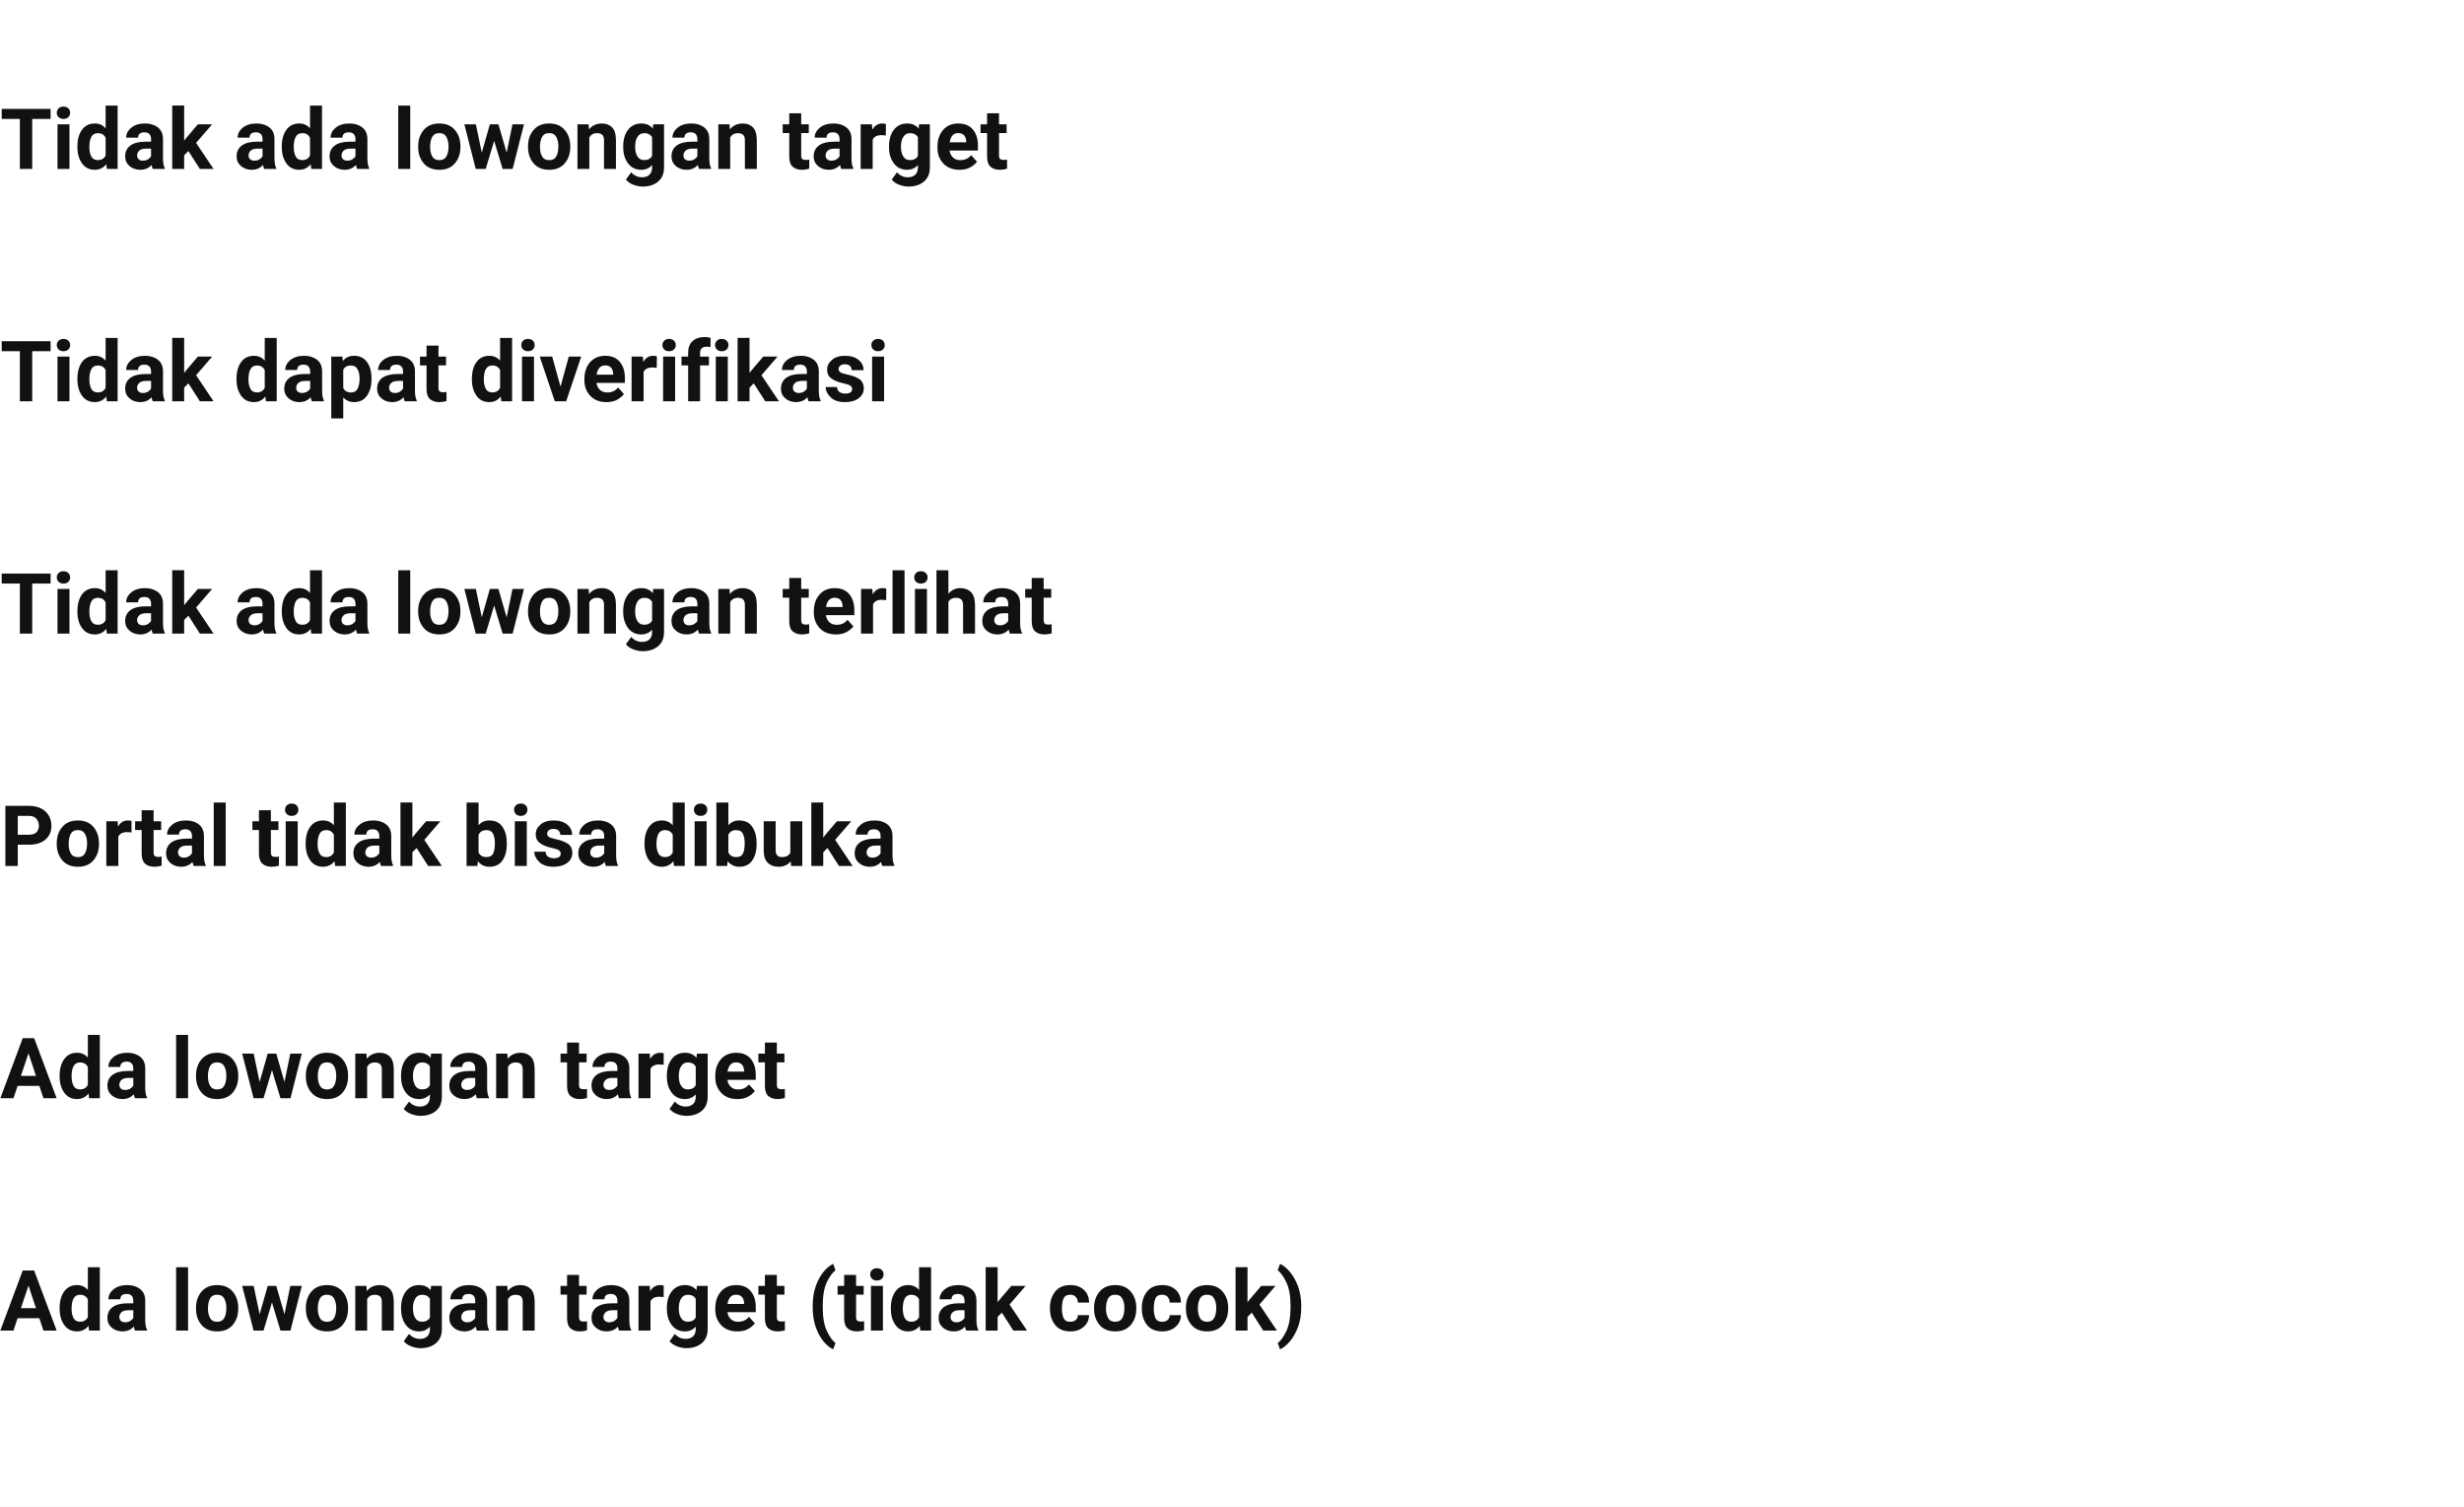
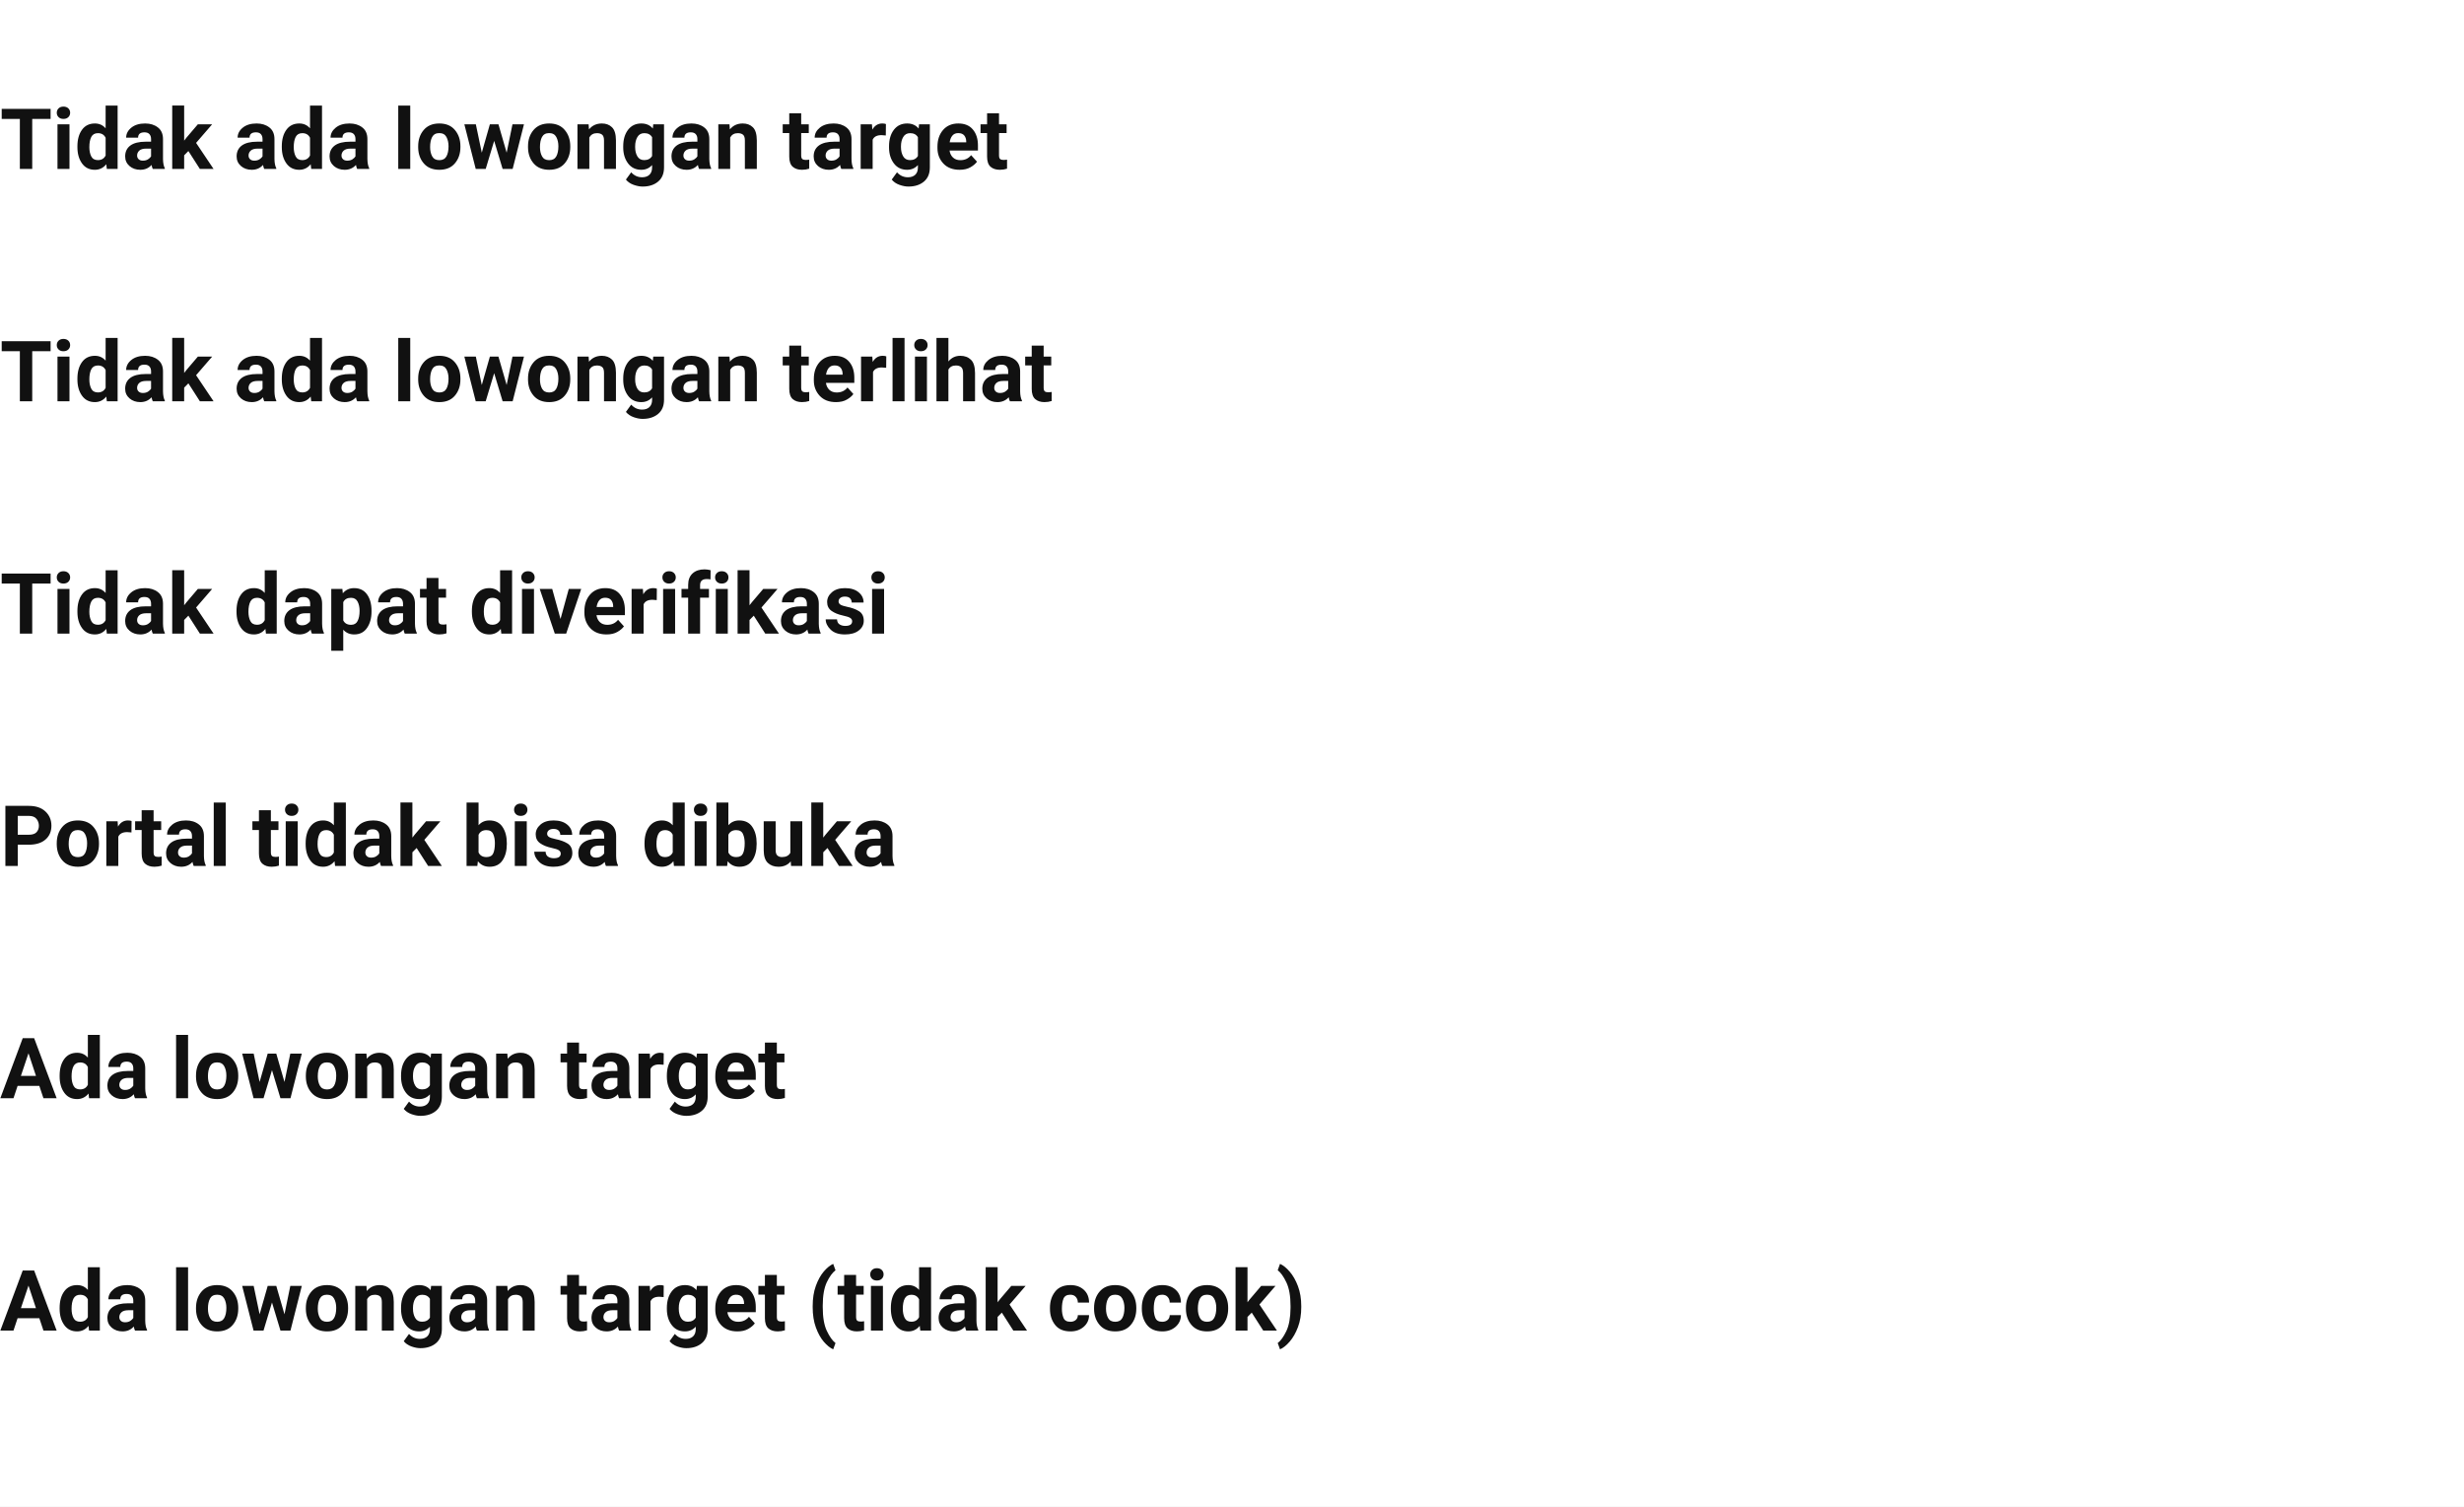
- <svg xmlns="http://www.w3.org/2000/svg" width="700" height="428" viewBox="0 0 700 428" role="img" aria-label="Sebaran status 406 kanal karir: 153 tidak ada lowongan target, 89 tidak dapat diverifikasi, 80 tidak ada lowongan terlihat, 68 portal tidak bisa dibuka, 9 ada lowongan target, 7 ada lowongan target (tidak cocok)">
+ <svg xmlns="http://www.w3.org/2000/svg" width="700" height="428" viewBox="0 0 700 428" role="img" aria-label="Sebaran status 610 kanal karir: 228 tidak ada lowongan target, 130 tidak ada lowongan terlihat, 106 tidak dapat diverifikasi, 54 portal tidak bisa dibuka, 52 ada lowongan target, 40 ada lowongan target (tidak cocok)">
  <style>
    text { font-family: system-ui, -apple-system, 'Segoe UI', Roboto, Helvetica, Arial, sans-serif; font-variant-numeric: tabular-nums; }
    .row { animation: rowin 0.6s cubic-bezier(0.16,1,0.3,1) both; }
    .r0 { animation-delay: 0.05s; } .r1 { animation-delay: 0.2s; } .r2 { animation-delay: 0.35s; }
    .r3 { animation-delay: 0.5s; } .r4 { animation-delay: 0.65s; } .r5 { animation-delay: 0.8s; }
    .bar { transform-box: fill-box; transform-origin: left center; transform: scaleX(0); animation: grow 0.8s cubic-bezier(0.16,1,0.3,1) both; }
    .num { opacity: 0; animation: fadein 0.5s ease both; }
    .b0 { animation-delay: 0.15s; } .n0 { animation-delay: 0.45s; }
    .b1 { animation-delay: 0.33s; } .n1 { animation-delay: 0.63s; }
    .b2 { animation-delay: 0.51s; } .n2 { animation-delay: 0.81s; }
    .b3 { animation-delay: 0.69s; } .n3 { animation-delay: 0.99s; }
    .b4 { animation-delay: 0.87s; } .n4 { animation-delay: 1.17s; }
    .b5 { animation-delay: 1.05s; } .n5 { animation-delay: 1.35s; }
    @keyframes rowin { from { opacity: 0; transform: translateY(10px); } to { opacity: 1; transform: translateY(0); } }
    @keyframes grow { from { transform: scaleX(0); } to { transform: scaleX(1); } }
    @keyframes fadein { from { opacity: 0; } to { opacity: 1; } }
    @media (prefers-reduced-motion: reduce) {
  * { animation: none !important; opacity: 1 !important; transform: none !important; }
}
  </style>
  <rect width="700" height="428" fill="#ffffff" />
  <g class="row r0">
    <text x="0" y="48" font-size="24" font-weight="600" fill="#111111">Tidak ada lowongan target</text>
    <rect class="bar b0" x="0" y="58" width="523.4" height="22" fill="#525252" />
-     <text class="num n0" x="537.4" y="79" font-size="28" font-weight="800" fill="#525252">153</text>
+     <text class="num n0" x="537.4" y="79" font-size="28" font-weight="800" fill="#525252">228</text>
  </g>
  <g class="row r1">
-     <text x="0" y="114" font-size="24" font-weight="600" fill="#111111">Tidak dapat diverifikasi</text>
-     <rect class="bar b1" x="0" y="124" width="304.5" height="22" fill="#737373" />
-     <text class="num n1" x="318.5" y="145" font-size="28" font-weight="800" fill="#737373">89</text>
+     <text x="0" y="114" font-size="24" font-weight="600" fill="#111111">Tidak ada lowongan terlihat</text>
+     <rect class="bar b1" x="0" y="124" width="298.4" height="22" fill="#737373" />
+     <text class="num n1" x="312.4" y="145" font-size="28" font-weight="800" fill="#737373">130</text>
  </g>
  <g class="row r2">
-     <text x="0" y="180" font-size="24" font-weight="600" fill="#111111">Tidak ada lowongan terlihat</text>
-     <rect class="bar b2" x="0" y="190" width="273.7" height="22" fill="#a3a3a3" />
-     <text class="num n2" x="287.7" y="211" font-size="28" font-weight="800" fill="#a3a3a3">80</text>
+     <text x="0" y="180" font-size="24" font-weight="600" fill="#111111">Tidak dapat diverifikasi</text>
+     <rect class="bar b2" x="0" y="190" width="243.3" height="22" fill="#a3a3a3" />
+     <text class="num n2" x="257.3" y="211" font-size="28" font-weight="800" fill="#a3a3a3">106</text>
  </g>
  <g class="row r3">
    <text x="0" y="246" font-size="24" font-weight="600" fill="#111111">Portal tidak bisa dibuka</text>
-     <rect class="bar b3" x="0" y="256" width="232.6" height="22" fill="#c9c9c9" />
-     <text class="num n3" x="246.6" y="277" font-size="28" font-weight="800" fill="#c9c9c9">68</text>
+     <rect class="bar b3" x="0" y="256" width="124.0" height="22" fill="#c9c9c9" />
+     <text class="num n3" x="138.0" y="277" font-size="28" font-weight="800" fill="#c9c9c9">54</text>
  </g>
  <g class="row r4">
    <text x="0" y="312" font-size="24" font-weight="600" fill="#111111">Ada lowongan target</text>
-     <rect class="bar b4" x="0" y="322" width="30.8" height="22" fill="#16a34a" />
-     <text class="num n4" x="44.8" y="343" font-size="28" font-weight="800" fill="#16a34a">9</text>
+     <rect class="bar b4" x="0" y="322" width="119.4" height="22" fill="#16a34a" />
+     <text class="num n4" x="133.4" y="343" font-size="28" font-weight="800" fill="#16a34a">52</text>
  </g>
  <g class="row r5">
    <text x="0" y="378" font-size="24" font-weight="600" fill="#111111">Ada lowongan target (tidak cocok)</text>
-     <rect class="bar b5" x="0" y="388" width="23.9" height="22" fill="#8c8c8c" />
-     <text class="num n5" x="37.9" y="409" font-size="28" font-weight="800" fill="#404040">7</text>
+     <rect class="bar b5" x="0" y="388" width="91.8" height="22" fill="#8c8c8c" />
+     <text class="num n5" x="105.8" y="409" font-size="28" font-weight="800" fill="#404040">40</text>
  </g>
</svg>
